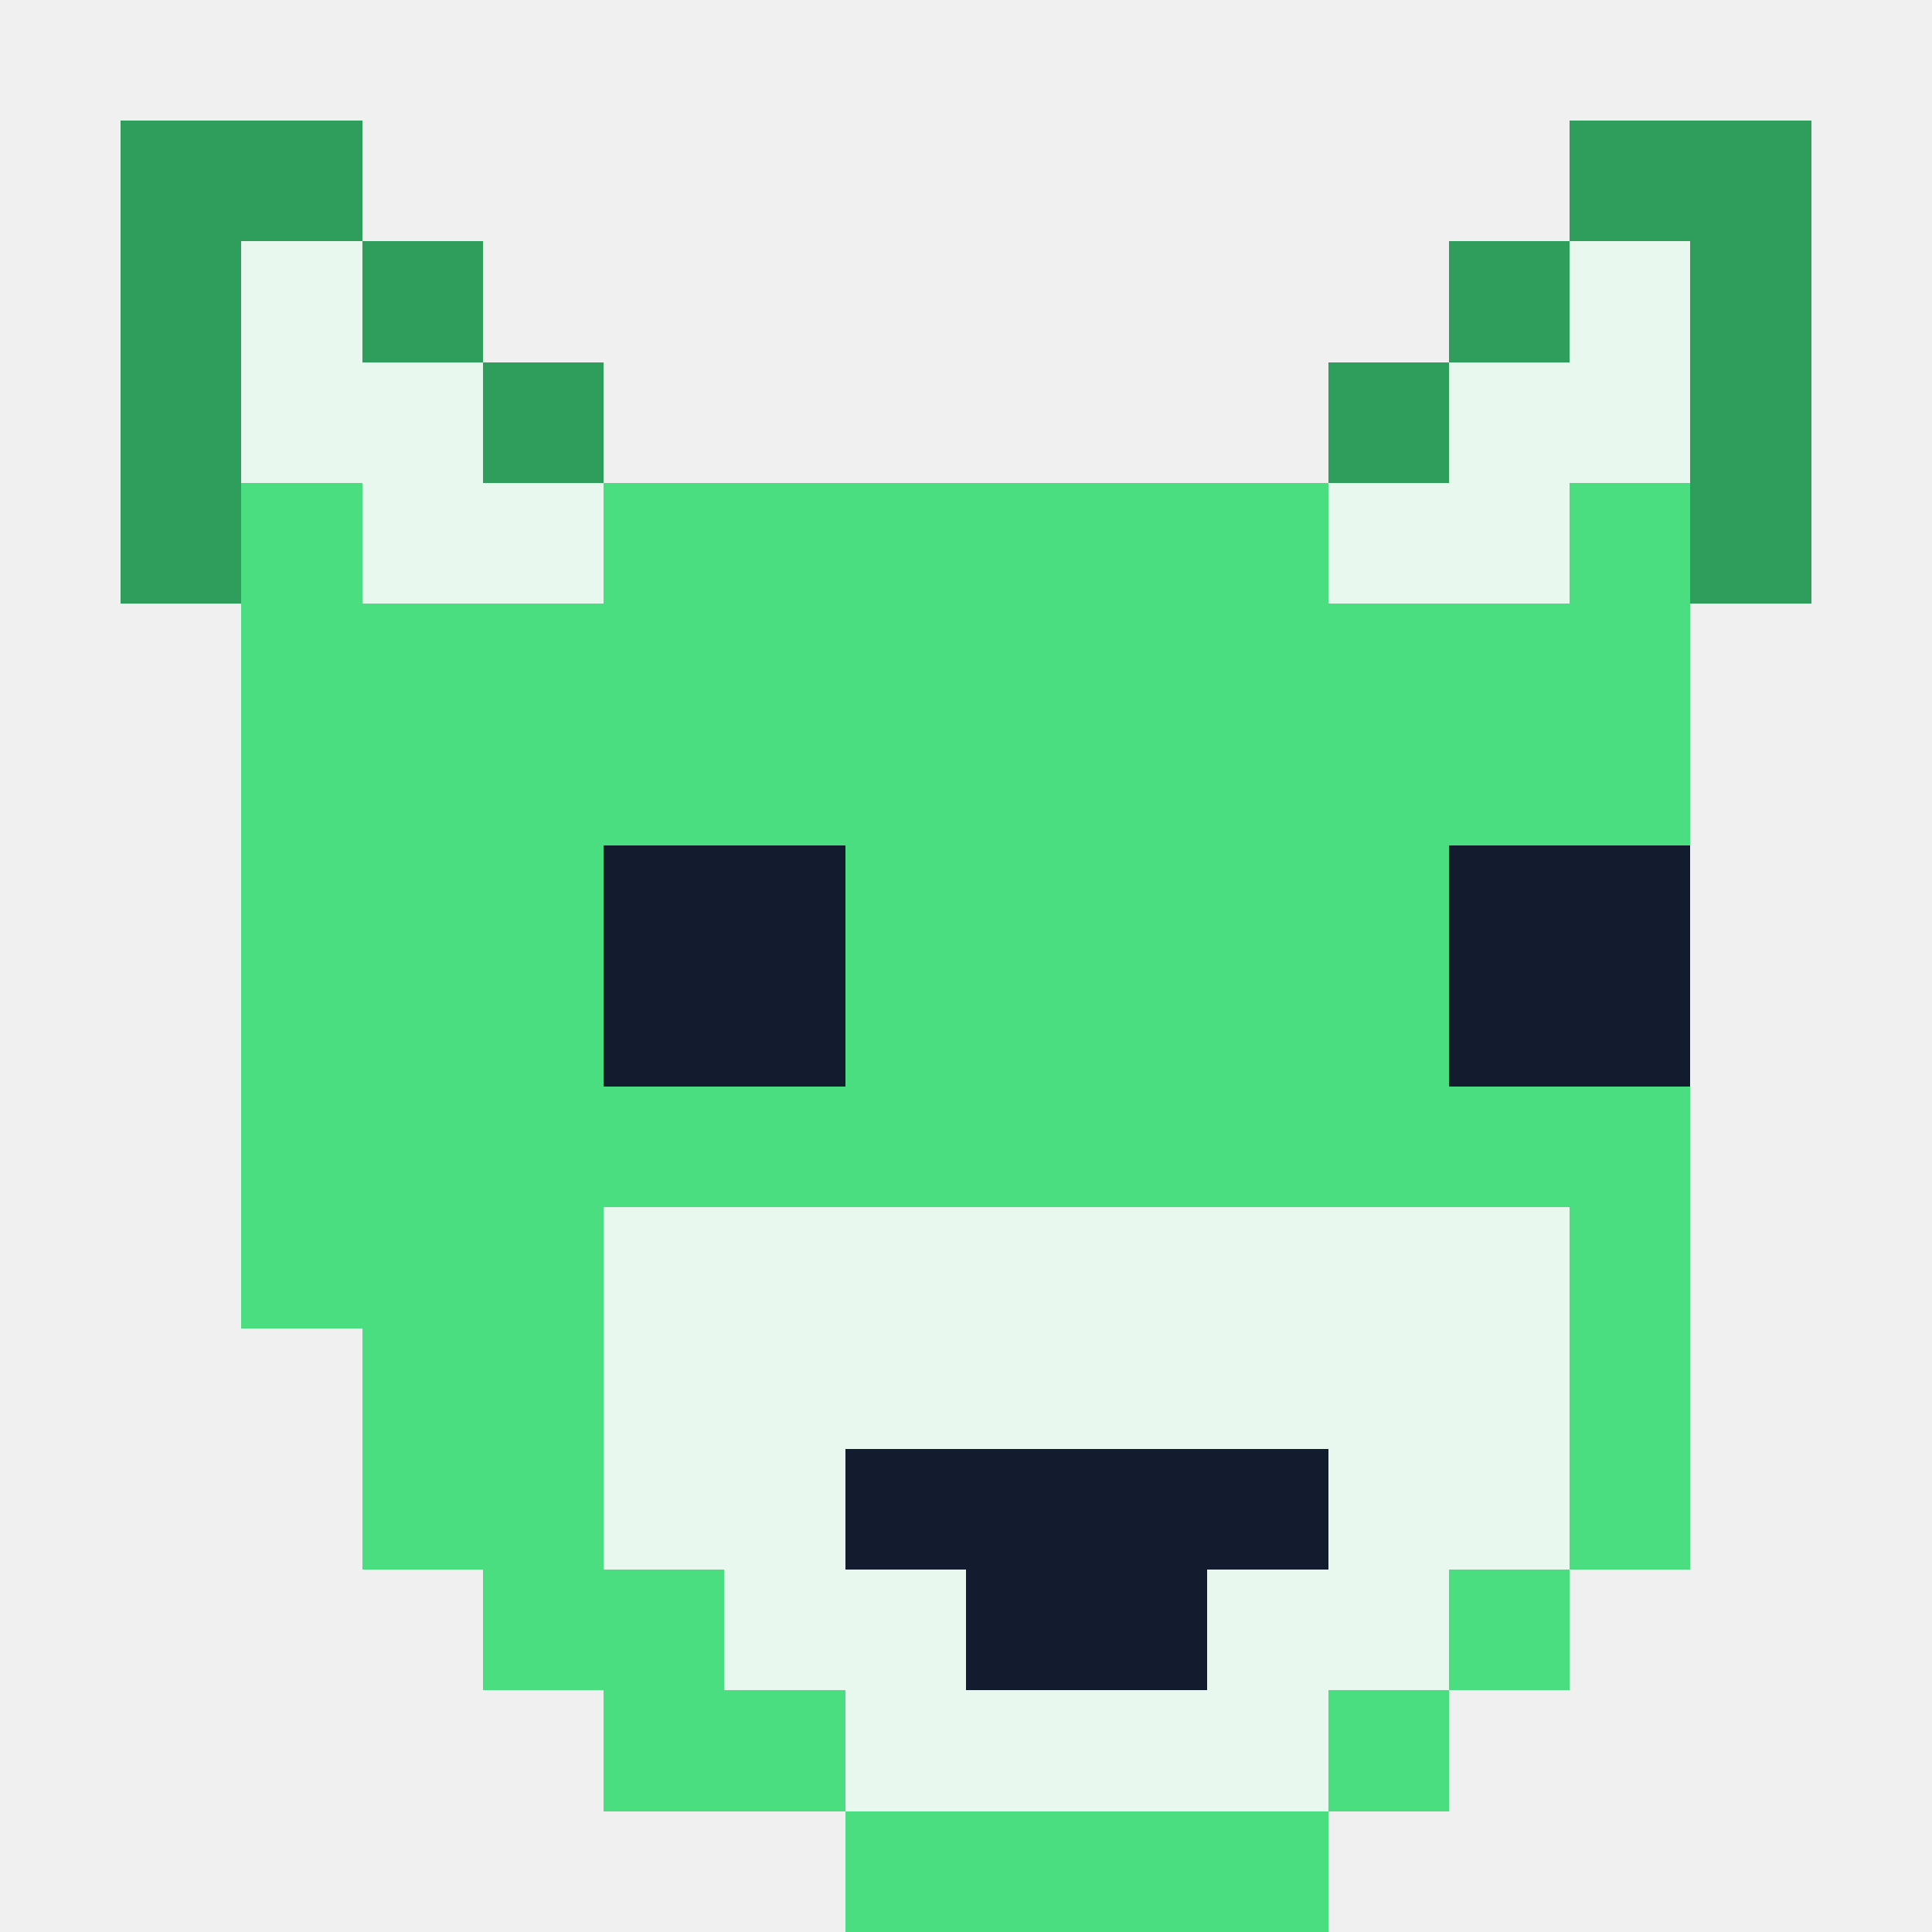
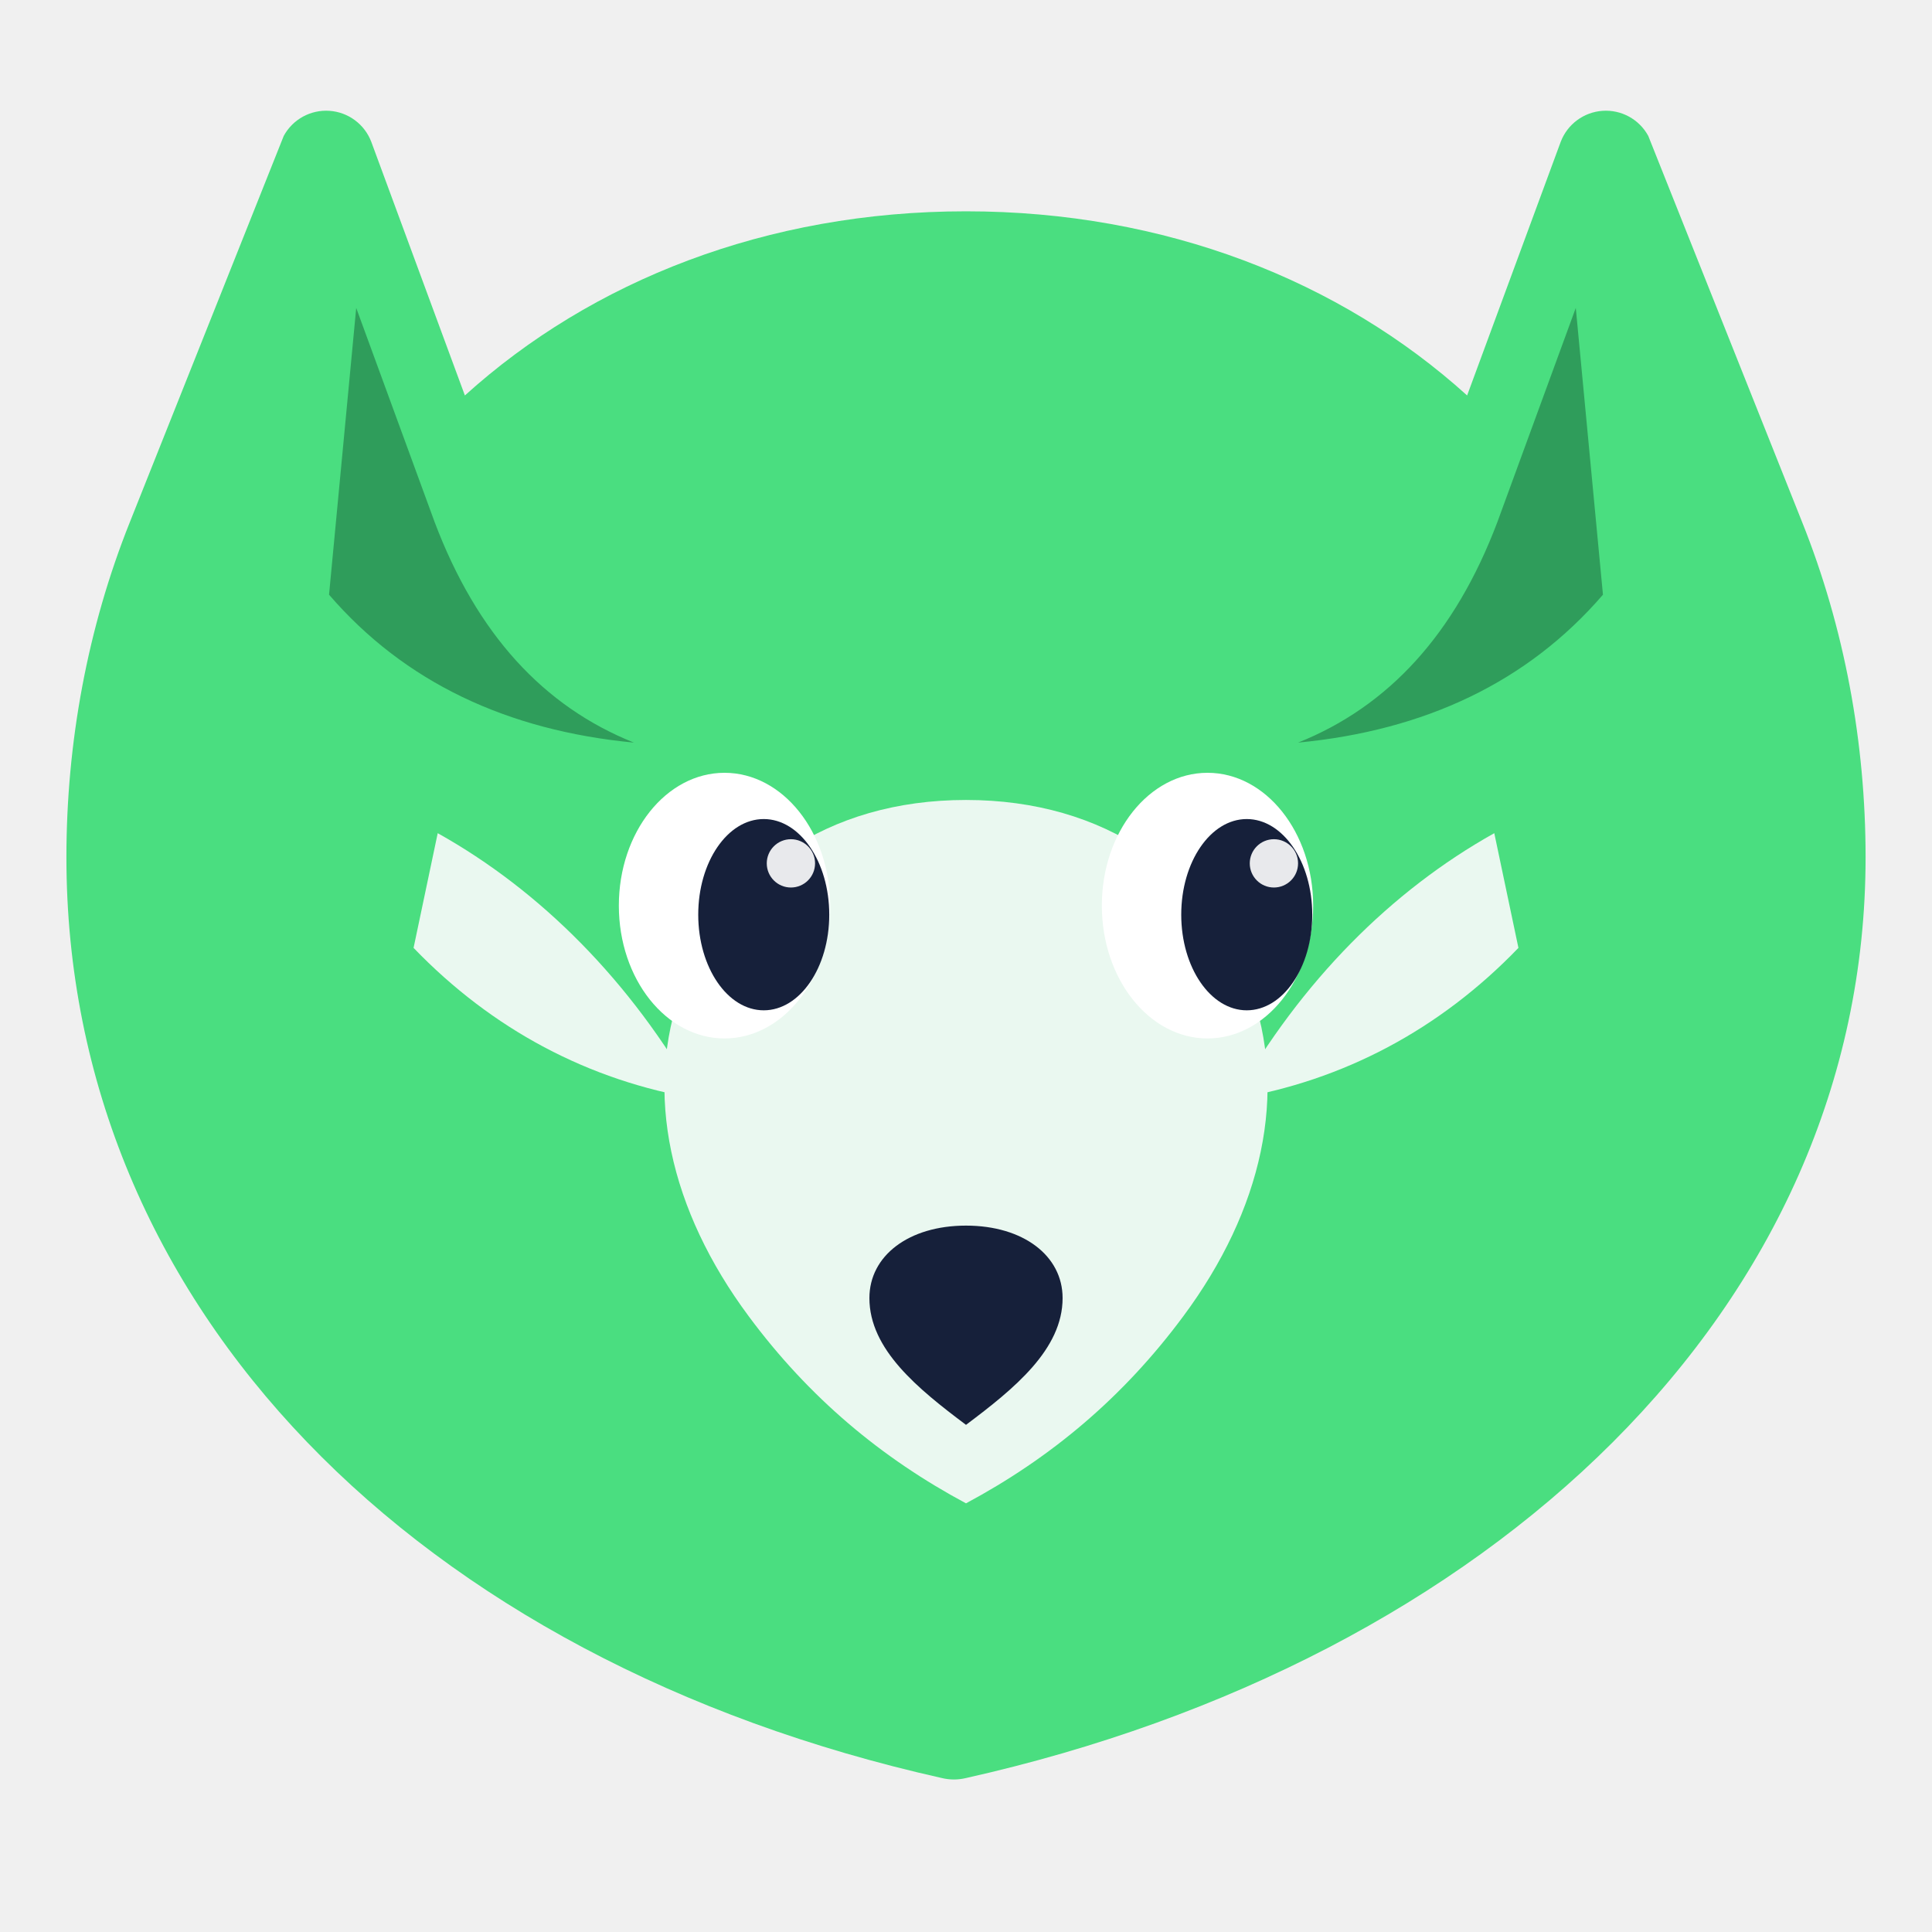
- <svg xmlns="http://www.w3.org/2000/svg" viewBox="0 0 16 16" shape-rendering="crispEdges" role="img" aria-label="Renard Foox">
-   <path fill="#2f9d5b" d="M1 1h1v1h-1zM2 1h1v1h-1zM13 1h1v1h-1zM14 1h1v1h-1zM1 2h1v1h-1zM3 2h1v1h-1zM12 2h1v1h-1zM14 2h1v1h-1zM1 3h1v1h-1zM4 3h1v1h-1zM11 3h1v1h-1zM14 3h1v1h-1zM1 4h1v1h-1zM14 4h1v1h-1z" />
-   <path fill="#e9f8ef" d="M2 2h1v1h-1zM13 2h1v1h-1zM2 3h1v1h-1zM3 3h1v1h-1zM12 3h1v1h-1zM13 3h1v1h-1zM3 4h1v1h-1zM4 4h1v1h-1zM11 4h1v1h-1zM12 4h1v1h-1zM5 10h1v1h-1zM6 10h1v1h-1zM7 10h1v1h-1zM8 10h1v1h-1zM9 10h1v1h-1zM10 10h1v1h-1zM11 10h1v1h-1zM12 10h1v1h-1zM5 11h1v1h-1zM6 11h1v1h-1zM7 11h1v1h-1zM8 11h1v1h-1zM9 11h1v1h-1zM10 11h1v1h-1zM11 11h1v1h-1zM12 11h1v1h-1zM5 12h1v1h-1zM6 12h1v1h-1zM11 12h1v1h-1zM12 12h1v1h-1zM6 13h1v1h-1zM7 13h1v1h-1zM10 13h1v1h-1zM11 13h1v1h-1zM7 14h1v1h-1zM8 14h1v1h-1zM9 14h1v1h-1zM10 14h1v1h-1z" />
-   <path fill="#4ade80" d="M2 4h1v1h-1zM5 4h1v1h-1zM6 4h1v1h-1zM7 4h1v1h-1zM8 4h1v1h-1zM9 4h1v1h-1zM10 4h1v1h-1zM13 4h1v1h-1zM2 5h1v1h-1zM3 5h1v1h-1zM4 5h1v1h-1zM5 5h1v1h-1zM6 5h1v1h-1zM7 5h1v1h-1zM8 5h1v1h-1zM9 5h1v1h-1zM10 5h1v1h-1zM11 5h1v1h-1zM12 5h1v1h-1zM13 5h1v1h-1zM2 6h1v1h-1zM3 6h1v1h-1zM4 6h1v1h-1zM5 6h1v1h-1zM6 6h1v1h-1zM7 6h1v1h-1zM8 6h1v1h-1zM9 6h1v1h-1zM10 6h1v1h-1zM11 6h1v1h-1zM12 6h1v1h-1zM13 6h1v1h-1zM2 7h1v1h-1zM3 7h1v1h-1zM4 7h1v1h-1zM7 7h1v1h-1zM8 7h1v1h-1zM9 7h1v1h-1zM10 7h1v1h-1zM11 7h1v1h-1zM2 8h1v1h-1zM3 8h1v1h-1zM4 8h1v1h-1zM7 8h1v1h-1zM8 8h1v1h-1zM9 8h1v1h-1zM10 8h1v1h-1zM11 8h1v1h-1zM2 9h1v1h-1zM3 9h1v1h-1zM4 9h1v1h-1zM5 9h1v1h-1zM6 9h1v1h-1zM7 9h1v1h-1zM8 9h1v1h-1zM9 9h1v1h-1zM10 9h1v1h-1zM11 9h1v1h-1zM12 9h1v1h-1zM13 9h1v1h-1zM2 10h1v1h-1zM3 10h1v1h-1zM4 10h1v1h-1zM13 10h1v1h-1zM3 11h1v1h-1zM4 11h1v1h-1zM13 11h1v1h-1zM3 12h1v1h-1zM4 12h1v1h-1zM13 12h1v1h-1zM4 13h1v1h-1zM5 13h1v1h-1zM12 13h1v1h-1zM5 14h1v1h-1zM6 14h1v1h-1zM11 14h1v1h-1zM7 15h1v1h-1zM8 15h1v1h-1zM9 15h1v1h-1zM10 15h1v1h-1z" />
-   <path fill="#131c2e" d="M5 7h1v1h-1zM6 7h1v1h-1zM12 7h1v1h-1zM13 7h1v1h-1zM5 8h1v1h-1zM6 8h1v1h-1zM12 8h1v1h-1zM13 8h1v1h-1zM7 12h1v1h-1zM8 12h1v1h-1zM9 12h1v1h-1zM10 12h1v1h-1zM8 13h1v1h-1zM9 13h1v1h-1z" />
+ <svg xmlns="http://www.w3.org/2000/svg" viewBox="0 0 64 64" role="img" aria-label="Renard Foox">
+   <path d="M32 7c6.6 0 12.4 2.3 16.6 6.1l3.1-8.4a1.6 1.6 0 0 1 2.9-.2l5.1 12.8c1.4 3.5 2.1 7.3 2.1 11.1 0 14.9-12.4 26.6-29.8 30.5a1.7 1.7 0 0 1-.8 0C13.8 55 2.2 43.3 2.2 28.4c0-3.8.7-7.6 2.1-11.1L9.4 4.5a1.6 1.6 0 0 1 2.9.2l3.1 8.4C19.6 9.3 25.4 7 32 7z" fill="#4ade80" />
+   <path d="M11.8 10.2l2.6 7.1c1.4 3.7 3.6 6.1 6.6 7.3-4.2-.4-7.6-2-10.1-4.9z" fill="#2f9d5b" />
+   <path d="M52.2 10.2l-2.6 7.1c-1.4 3.7-3.6 6.1-6.6 7.3 4.2-.4 7.6-2 10.1-4.9z" fill="#2f9d5b" />
+   <path d="M14.5 27.6c3.4 1.9 6.4 4.9 8.6 8.8-3.6-.6-6.8-2.3-9.4-5z" fill="#eaf8f0" />
+   <path d="M49.5 27.6c-3.4 1.9-6.4 4.9-8.6 8.8 3.6-.6 6.8-2.3 9.4-5z" fill="#eaf8f0" />
+   <path d="M32 26.5c4.6 0 8 2.4 9.4 6.2 1.3 3.5.4 7.4-2.2 10.9-2 2.7-4.4 4.7-7.2 6.2-2.8-1.5-5.2-3.5-7.2-6.2-2.6-3.5-3.5-7.4-2.2-10.9 1.4-3.8 4.8-6.2 9.4-6.2z" fill="#eaf8f0" />
+   <ellipse cx="24.0" cy="30.0" rx="3.5" ry="4.4" fill="#ffffff" />
+   <ellipse cx="25.3" cy="30.3" rx="2.17" ry="3.168" fill="#16203a" />
+   <circle cx="26.2" cy="28.6" r="0.8" fill="#ffffff" opacity=".9" />
+   <ellipse cx="40.0" cy="30.0" rx="3.5" ry="4.4" fill="#ffffff" />
+   <ellipse cx="41.3" cy="30.3" rx="2.17" ry="3.168" fill="#16203a" />
+   <circle cx="42.2" cy="28.6" r="0.8" fill="#ffffff" opacity=".9" />
+   <path d="M32 40.6c1.9 0 3.2 1 3.2 2.4 0 1.7-1.6 3-3.2 4.2-1.6-1.2-3.2-2.5-3.2-4.2 0-1.4 1.3-2.4 3.2-2.4z" fill="#16203a" />
</svg>
